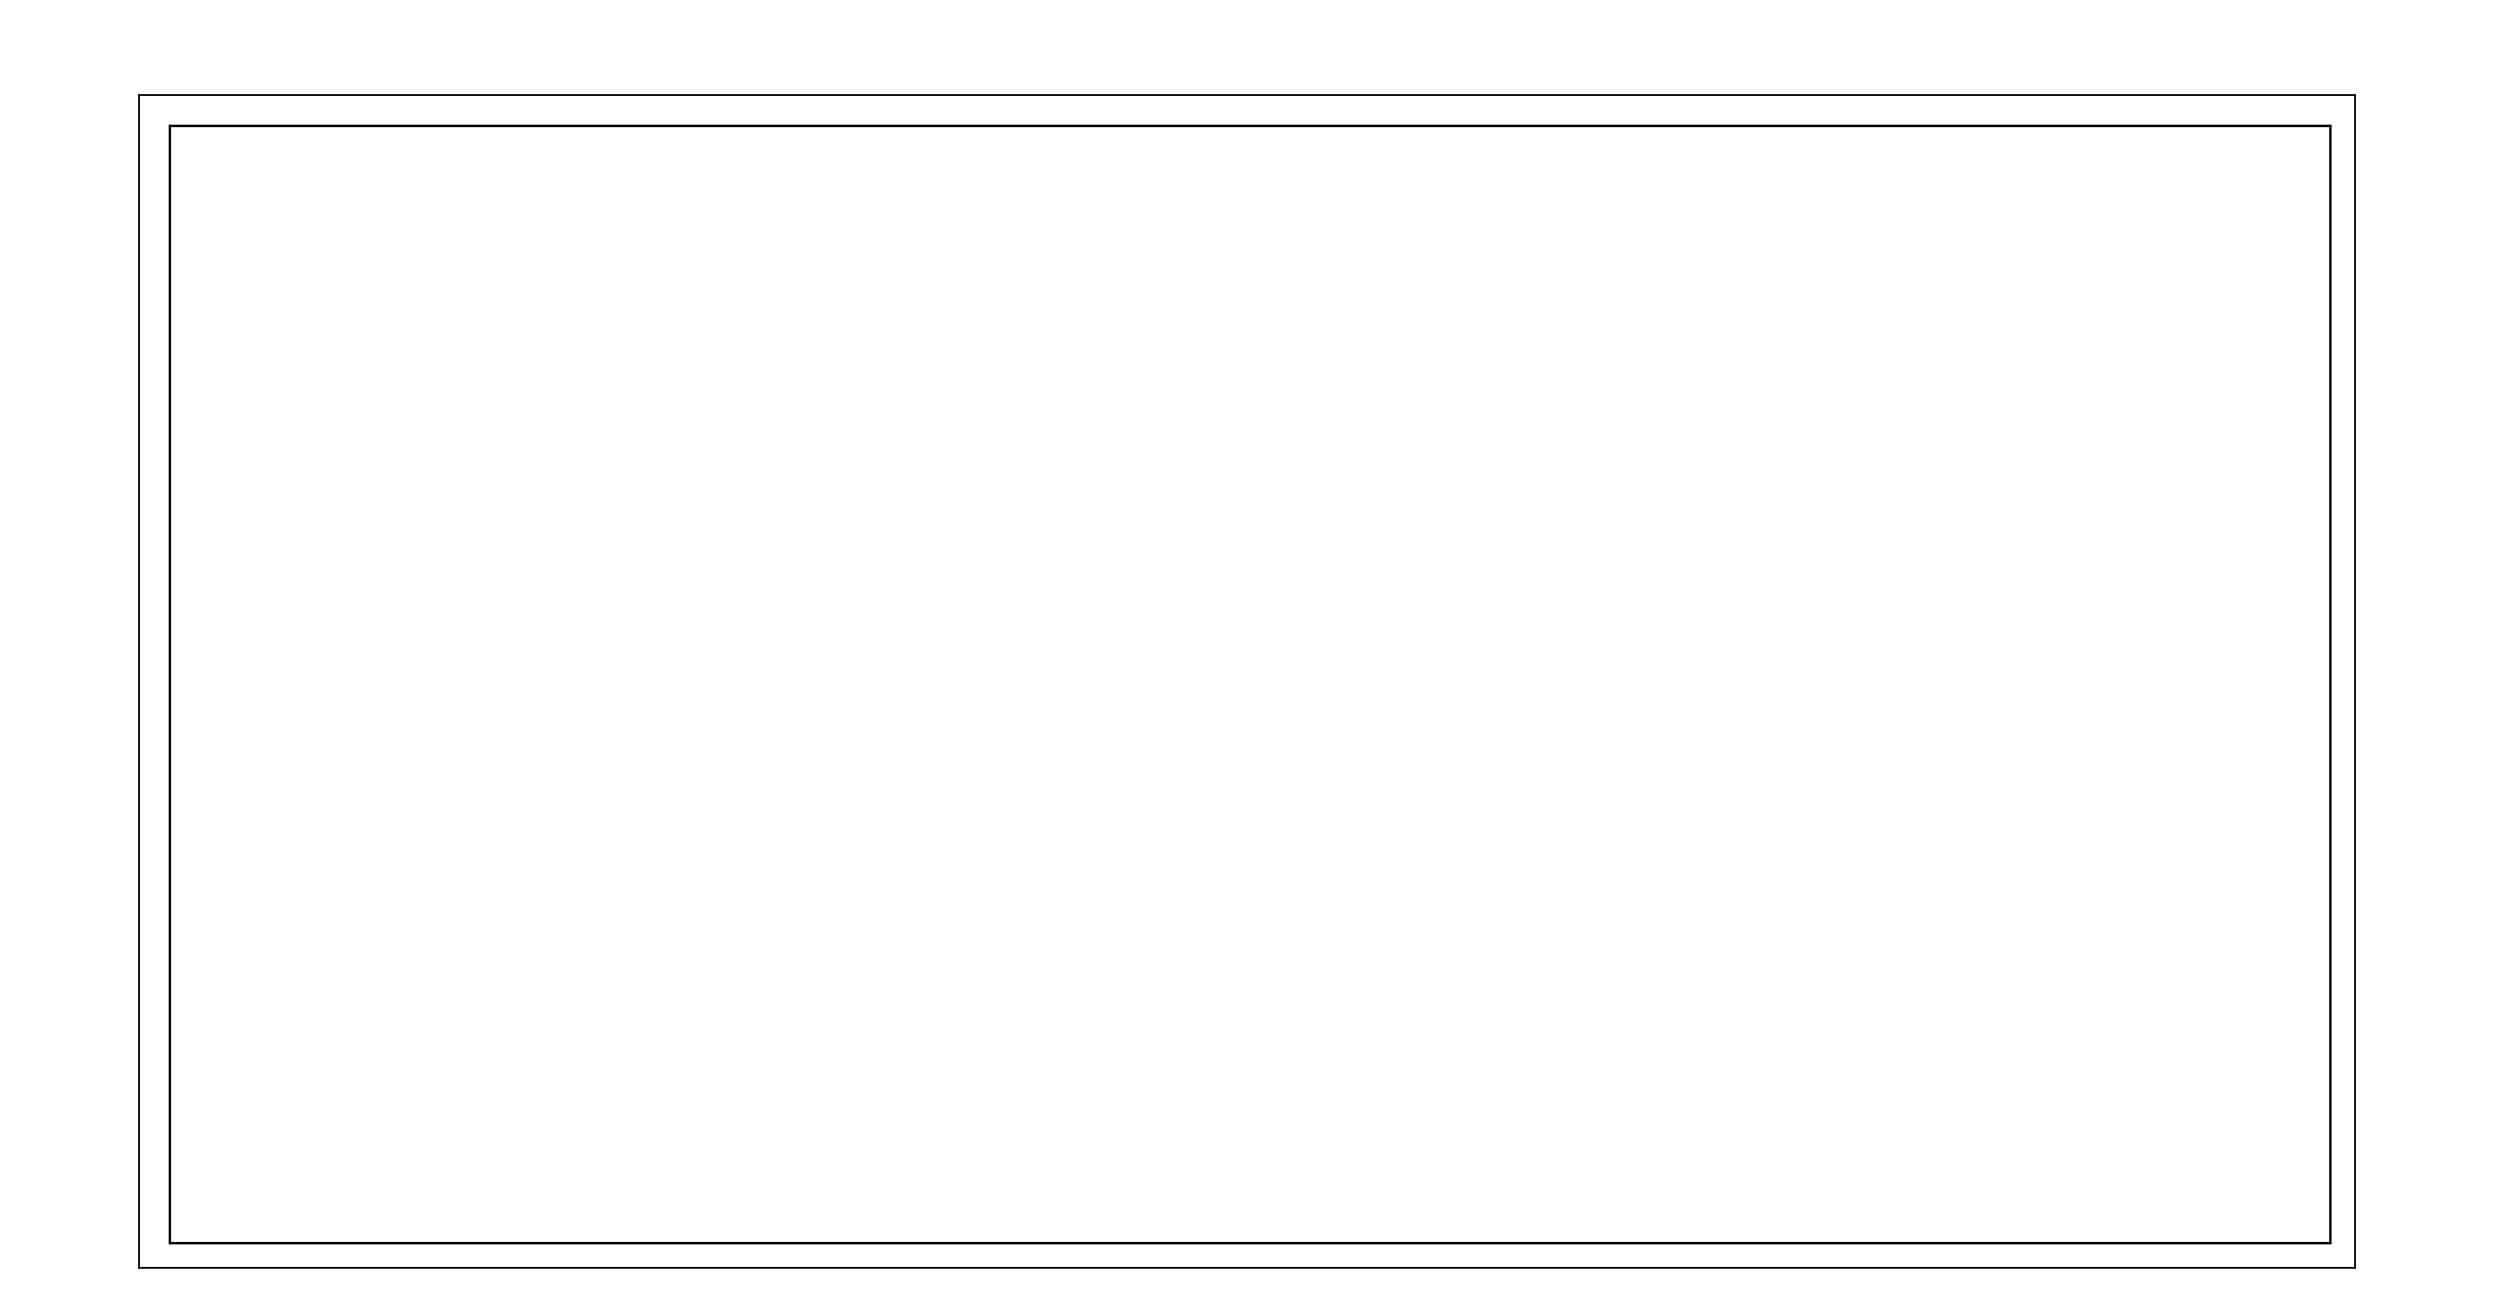
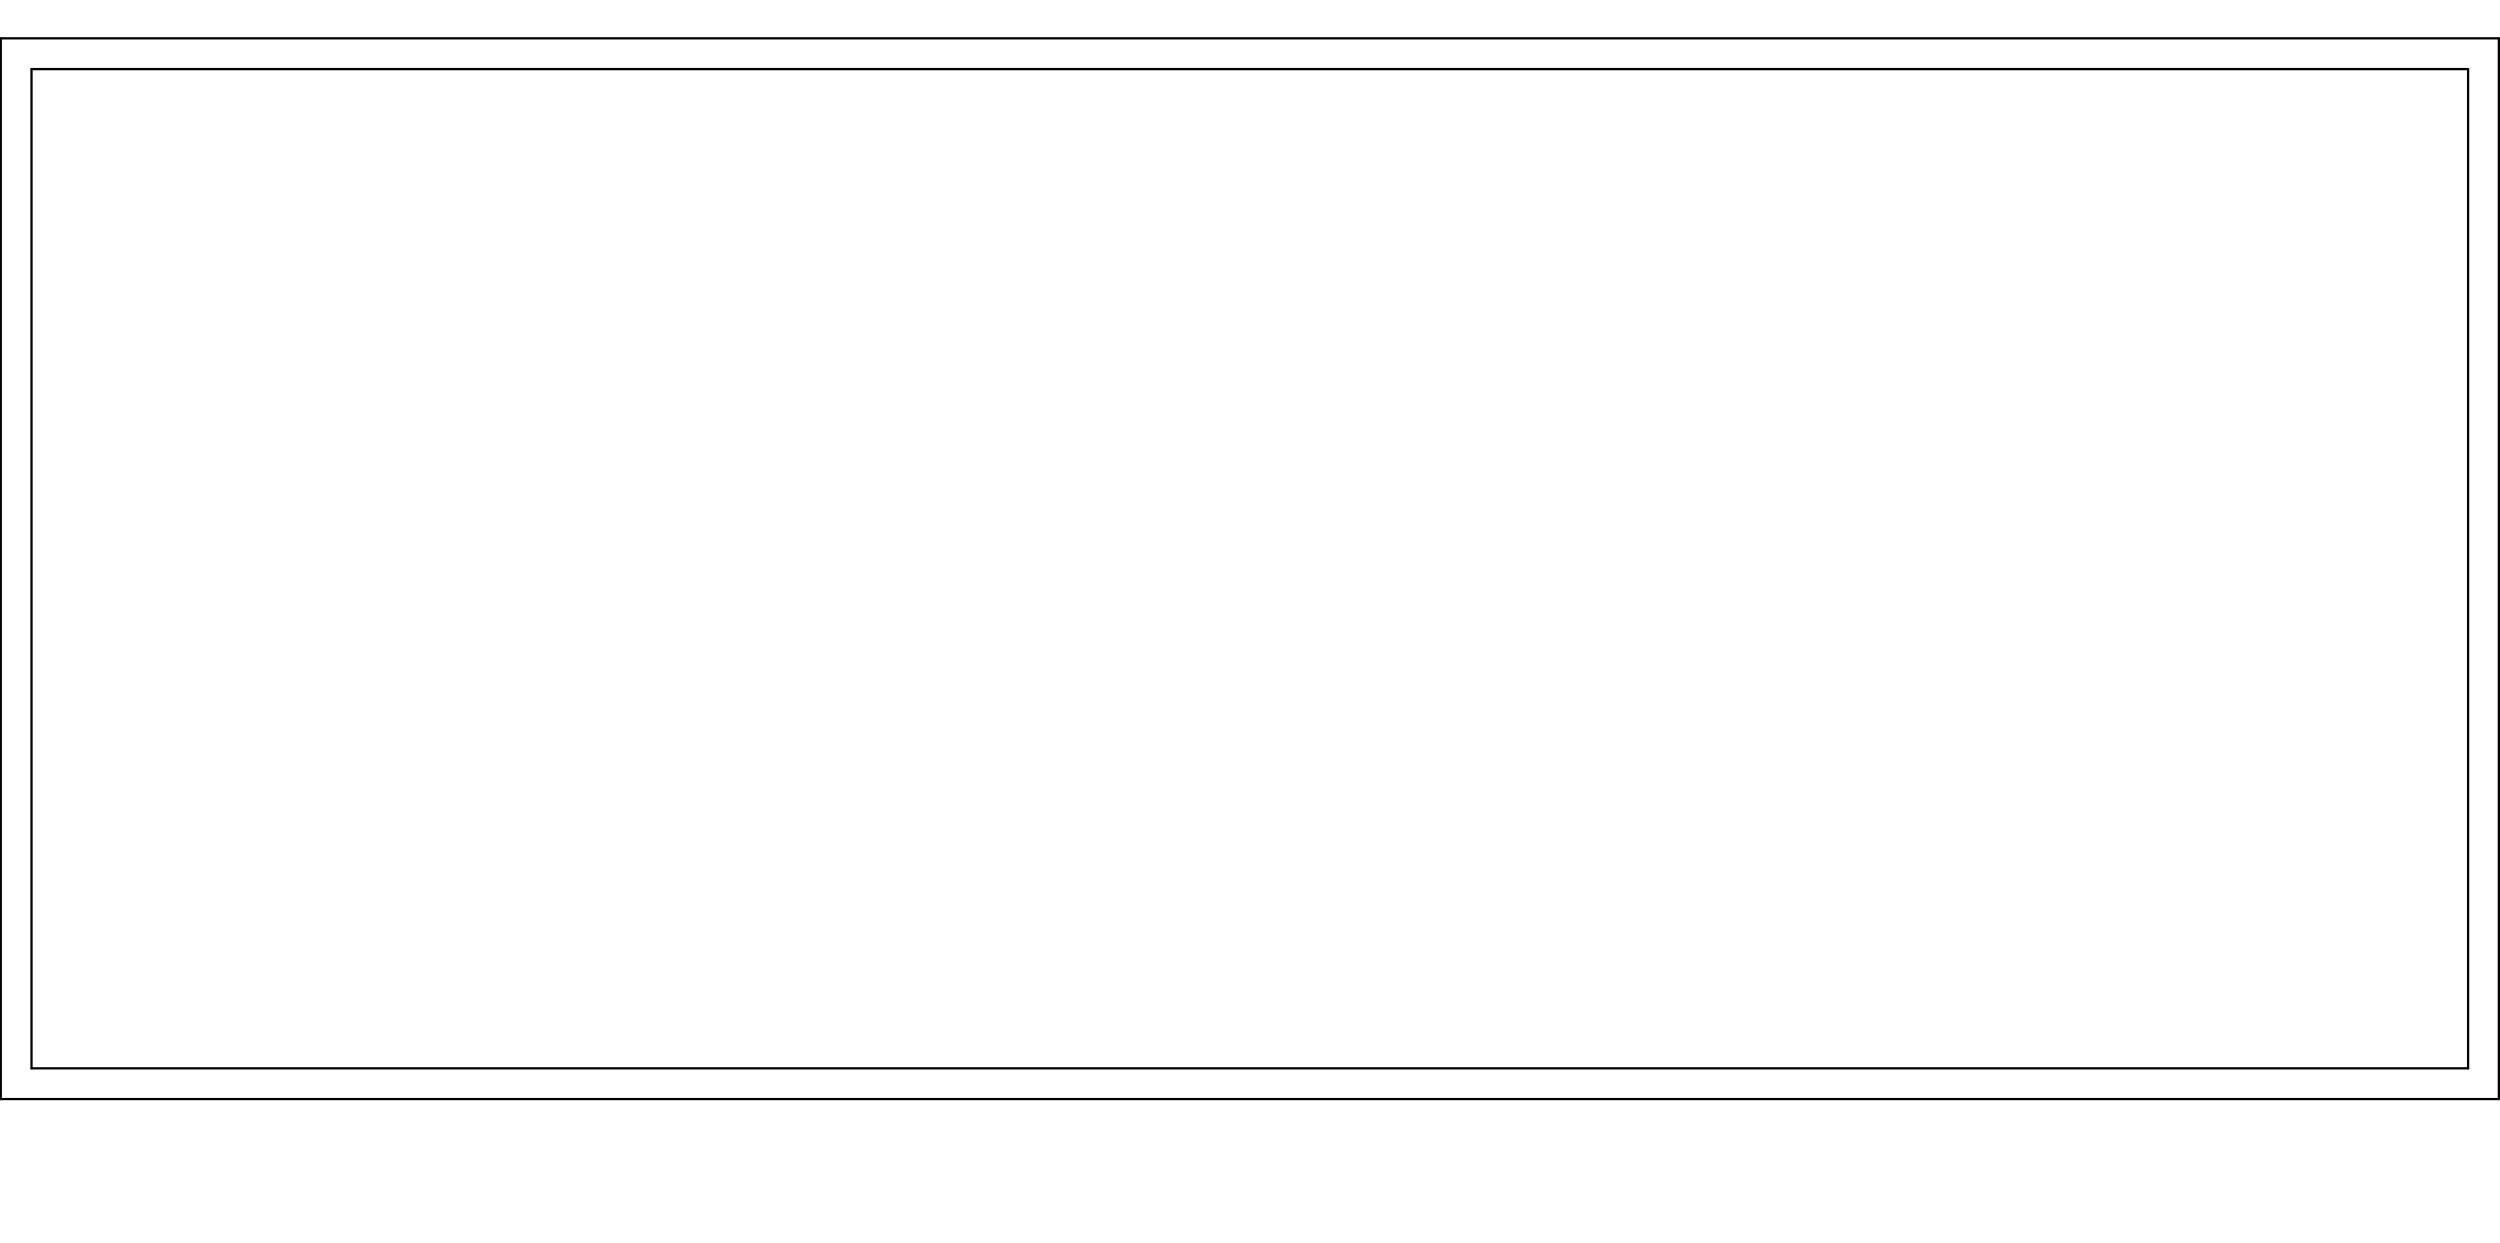
- <svg xmlns="http://www.w3.org/2000/svg" version="1.1" width="20.574cm" height="10.617cm" viewBox="0 0 81000 41800 ">
+ <svg xmlns="http://www.w3.org/2000/svg" version="1.1" width="16.523cm" height="8.212cm" viewBox="0 0 65050 32330 ">
  <g style="fill:#000000; fill-opacity:1;stroke:#000000; stroke-opacity:1; stroke-linecap:round; stroke-linejoin:round; " transform="translate(0 0) scale(1 1)">
</g>
  <g style="fill:#000000; fill-opacity:0.0;  stroke:#000000; stroke-width:-0; stroke-opacity:1;  stroke-linecap:round; stroke-linejoin:round;">
</g>
  <g style="fill:#000000; fill-opacity:0.0;  stroke:#000000; stroke-width:59.055; stroke-opacity:1;  stroke-linecap:round; stroke-linejoin:round;">
-     <path d="M4504 41079 L4504 3079 " />
-     <path d="M76304 41079 L4504 41079 " />
-     <path d="M76304 3079 L76304 41079 " />
-     <path d="M4504 3079 L76304 3079 " />
-   </g>
-   <g style="fill:#000000; fill-opacity:0.0;  stroke:#000000; stroke-width:78.74; stroke-opacity:1;  stroke-linecap:round; stroke-linejoin:round;">
-     <path d="M5504 40279 L5504 4079 " />
-     <path d="M75504 40279 L5504 40279 " />
-     <path d="M75504 4079 L75504 40279 " />
-     <path d="M5504 4079 L75504 4079 " />
+     <path d="M820 27798 L64220 27798 " />
+     <path d="M820 1798 L820 27798 " />
+     <path d="M64220 1798 L820 1798 " />
+     <path d="M64220 27798 L64220 1798 " />
+     <path d="M20 28598 L65020 28598 " />
+     <path d="M20 998 L20 28598 " />
+     <path d="M65020 998 L20 998 " />
+     <path d="M65020 998 L65020 28598 " />
  </g>
</svg>
